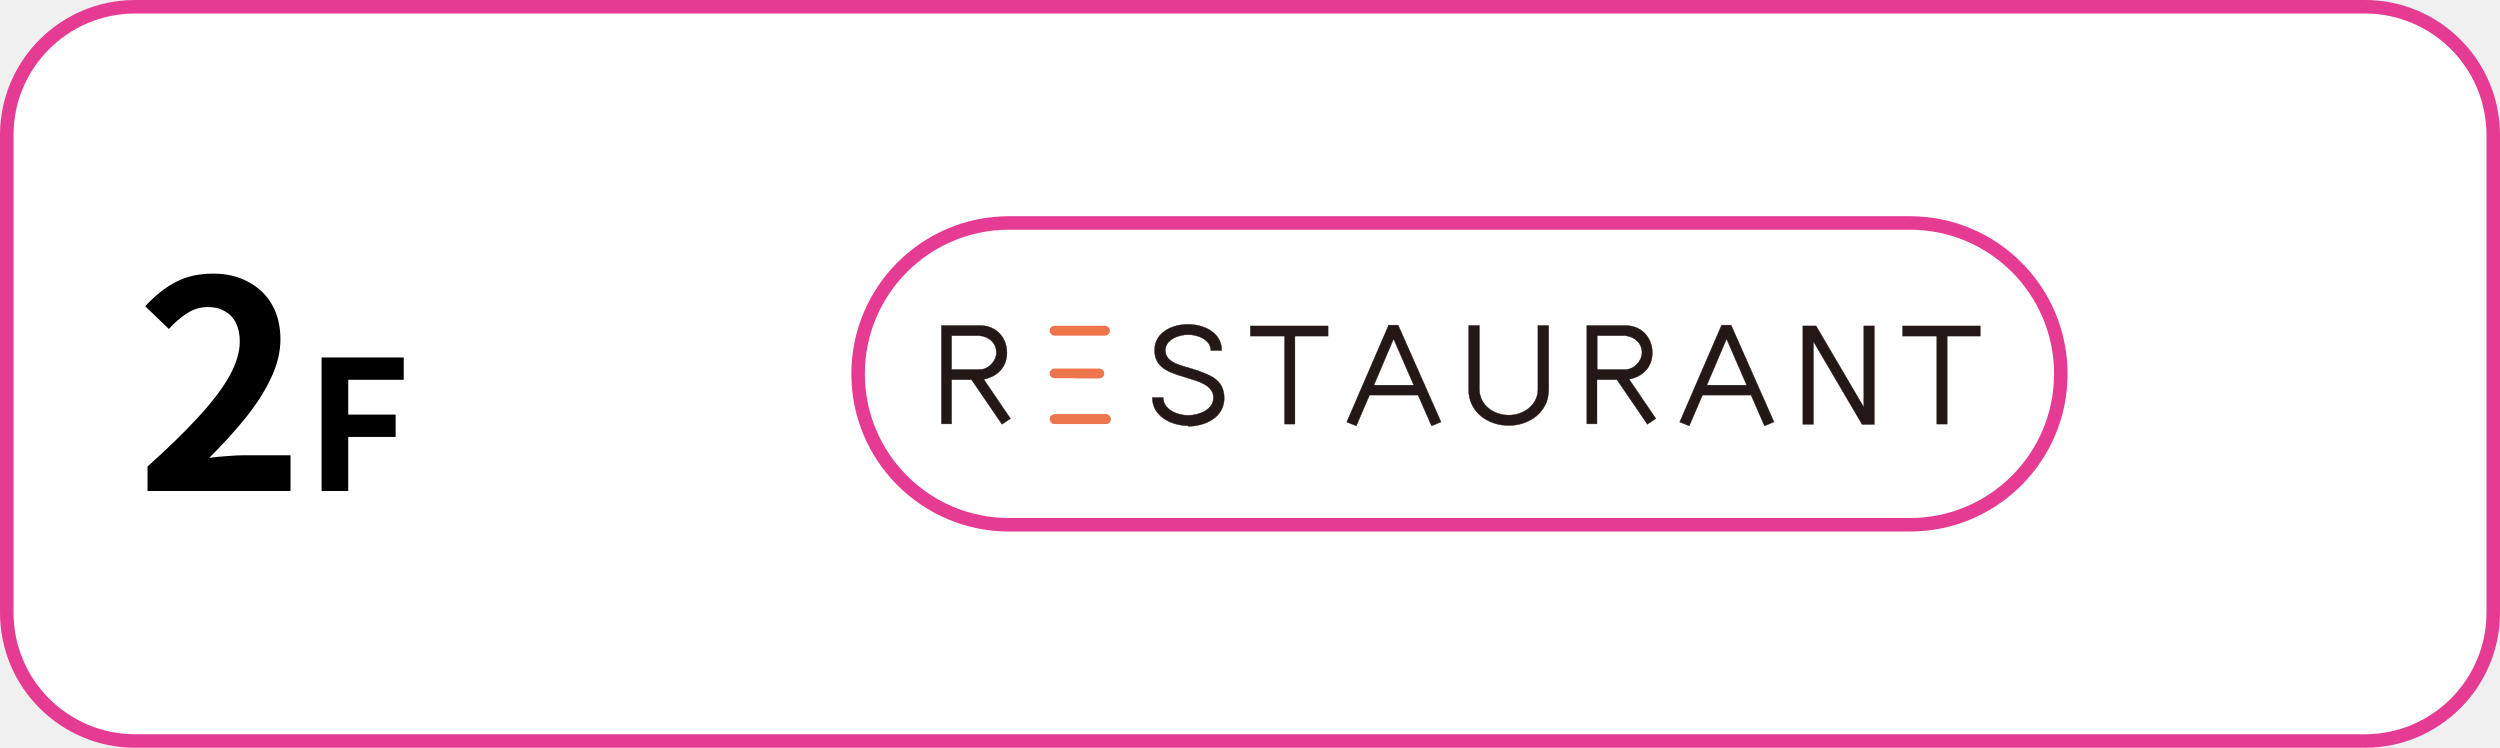
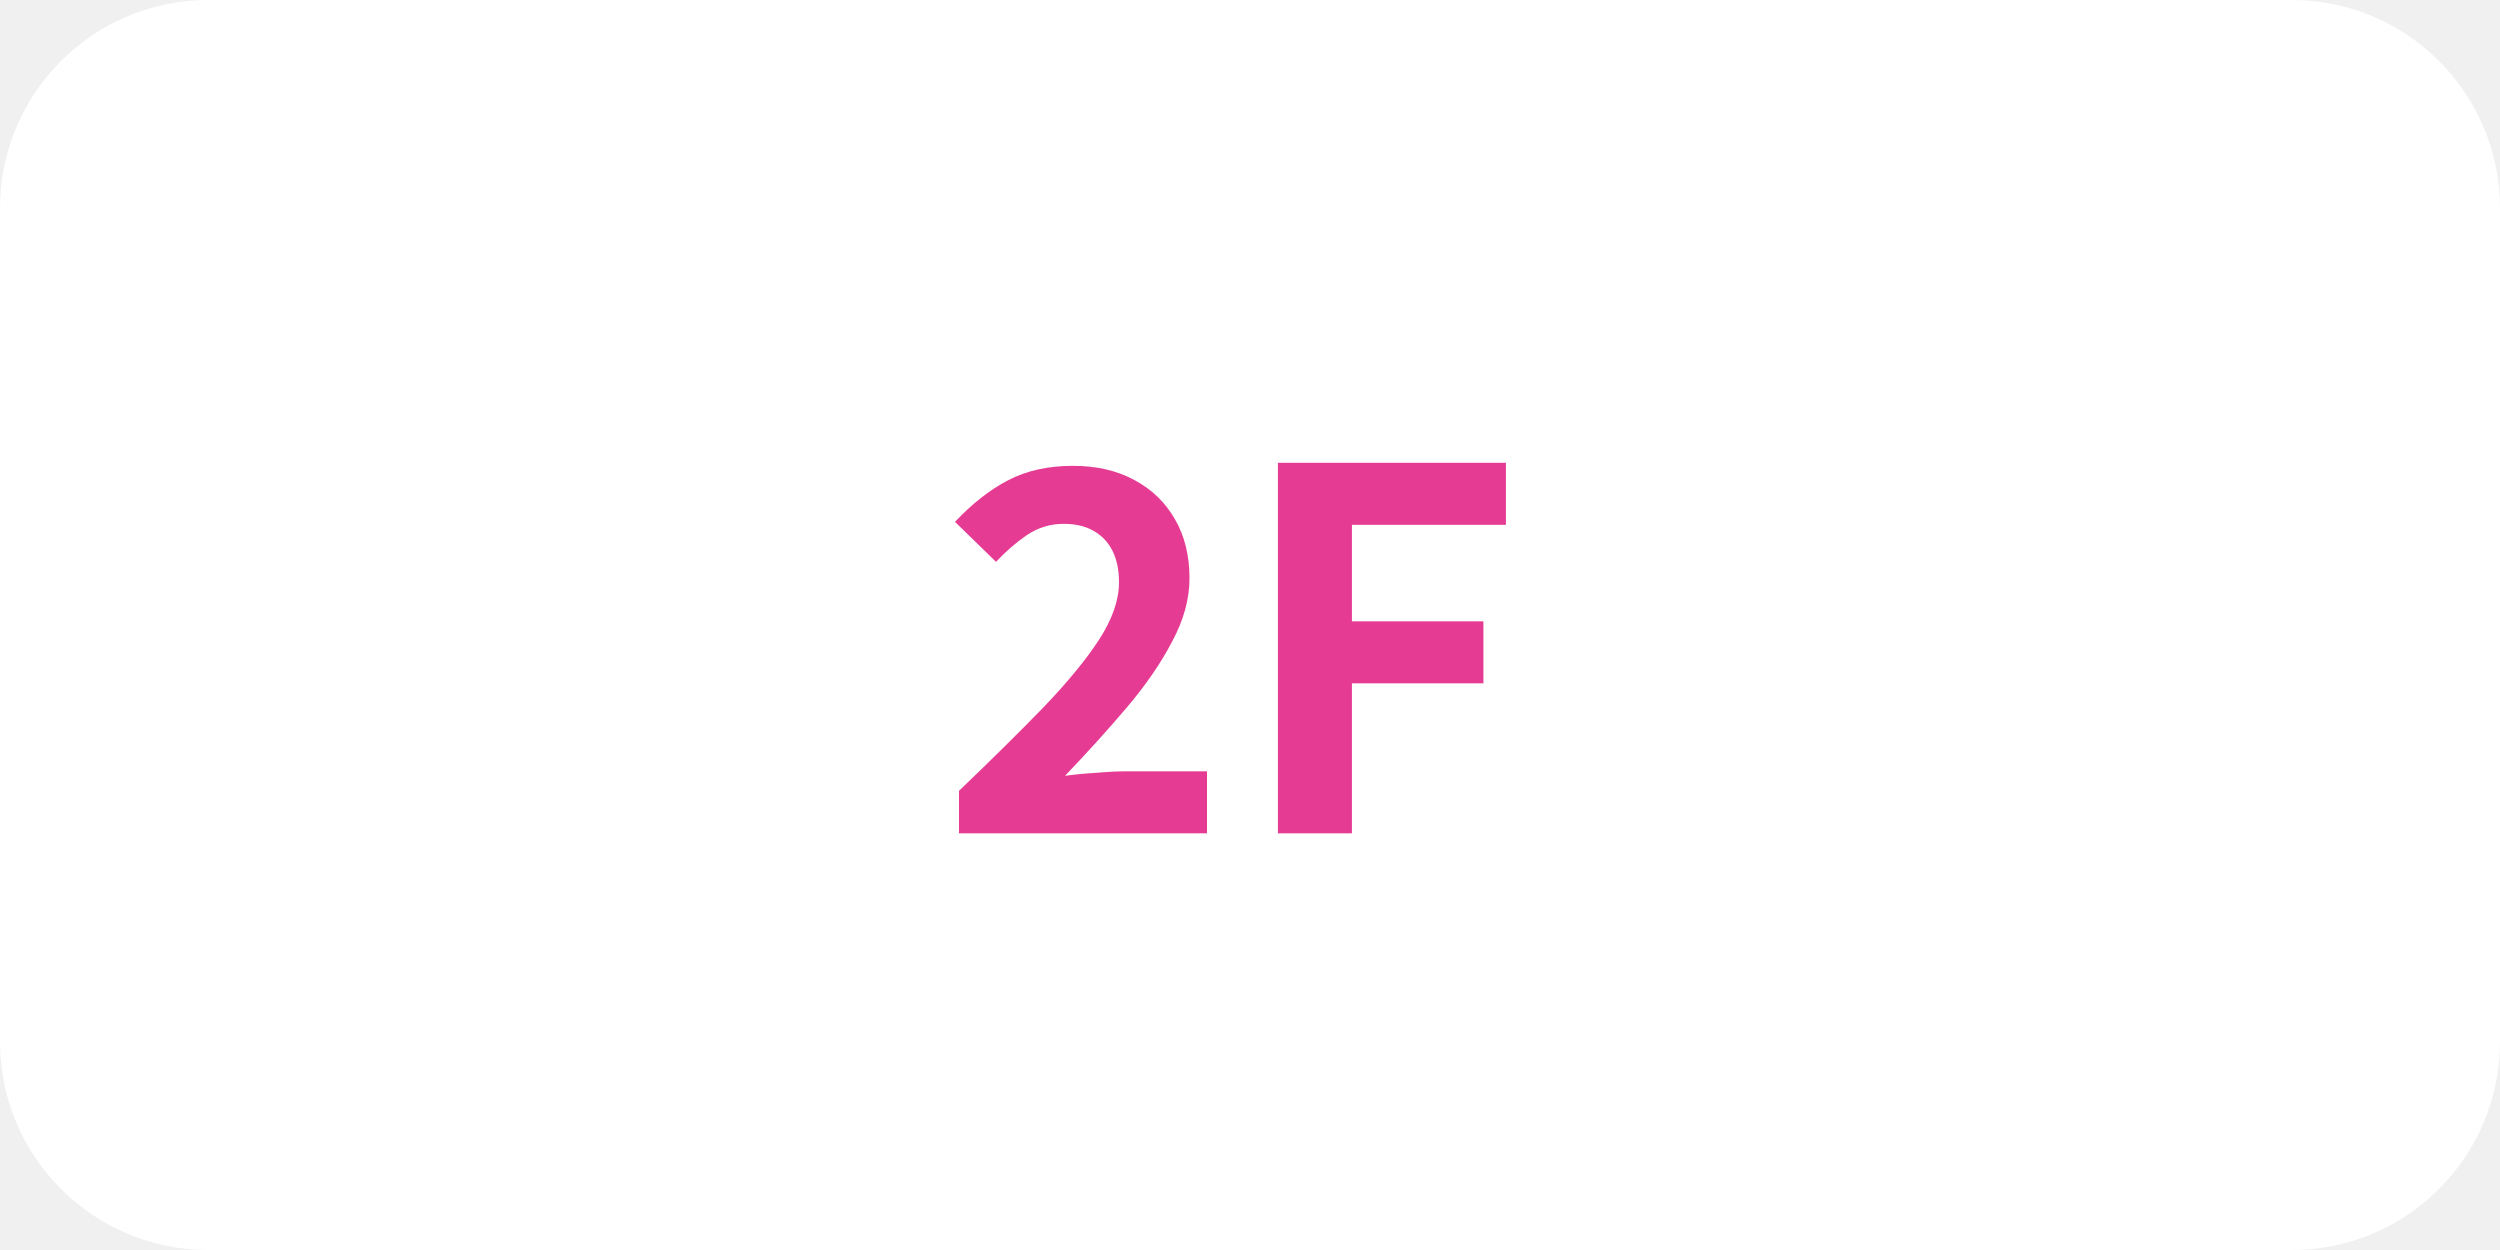
- <svg xmlns="http://www.w3.org/2000/svg" width="555" height="166" viewBox="0 0 555 166" fill="none">
-   <rect x="1.5" y="1.5" width="552" height="163" rx="28.5" fill="white" />
-   <rect x="1.5" y="1.5" width="552" height="163" rx="28.5" stroke="#E63B93" stroke-width="3" />
-   <path d="M32.752 109V103.56C37.061 99.72 40.731 96.157 43.76 92.872C46.832 89.587 49.179 86.536 50.8 83.72C52.421 80.861 53.232 78.216 53.232 75.784C53.232 74.248 52.955 72.904 52.4 71.752C51.845 70.6 51.035 69.725 49.968 69.128C48.944 68.488 47.664 68.168 46.128 68.168C44.421 68.168 42.843 68.659 41.392 69.64C39.984 70.579 38.683 71.709 37.488 73.032L32.24 67.976C34.459 65.587 36.72 63.795 39.024 62.6C41.371 61.363 44.144 60.744 47.344 60.744C50.331 60.744 52.933 61.363 55.152 62.6C57.413 63.795 59.163 65.48 60.4 67.656C61.637 69.832 62.256 72.392 62.256 75.336C62.256 78.195 61.531 81.117 60.08 84.104C58.672 87.048 56.773 89.992 54.384 92.936C51.995 95.88 49.349 98.781 46.448 101.64C47.685 101.469 49.008 101.341 50.416 101.256C51.867 101.128 53.147 101.064 54.256 101.064H64.496V109H32.752ZM71.39 109V79.36H89.63V84.32H77.31V92.04H87.83V97H77.31V109H71.39Z" fill="black" />
-   <rect x="190.5" y="49.5" width="267" height="67" rx="33.5" fill="white" />
-   <rect x="190.5" y="49.5" width="267" height="67" rx="33.5" stroke="#E63B93" stroke-width="3" />
-   <path d="M263.77 94.505C259.996 94.505 255.808 92.389 255.808 88.249H258.247C258.247 90.949 261.377 92.209 263.77 92.209C266.163 92.209 269.385 90.949 269.385 88.293C269.385 85.458 265.841 84.603 263.678 83.928C260.318 82.847 256.314 82.082 256.314 77.761C256.314 73.8 260.18 72 263.724 72C267.268 72 271.226 73.8 271.226 77.806H268.787C268.787 75.376 265.841 74.296 263.77 74.296C261.699 74.296 258.707 75.376 258.707 77.806C258.707 80.642 262.665 81.227 264.875 81.947C268.28 83.117 271.778 84.063 271.778 88.384C271.778 92.704 267.498 94.64 263.77 94.64V94.505Z" fill="#231815" stroke="#231815" stroke-width="0.08" stroke-miterlimit="10" />
-   <path d="M294.837 74.611H287.473V94.145H285.172V74.611H277.577V72.36H294.837V74.611Z" fill="#231815" stroke="#231815" stroke-width="0.08" stroke-miterlimit="10" />
-   <path d="M319.92 93.65L317.803 94.55L314.812 87.708H304.042L301.096 94.55L298.979 93.695L308.276 72.18H310.393L319.92 93.695V93.65ZM313.845 85.503L309.381 75.241L305.008 85.503H313.845Z" fill="#231815" stroke="#231815" stroke-width="0.08" stroke-miterlimit="10" />
-   <path d="M343.807 86.538C343.807 91.399 339.619 94.46 334.925 94.46C330.23 94.46 326.042 91.444 326.042 86.538V72.27H328.435V86.448C328.435 89.869 331.565 92.164 334.925 92.164C338.284 92.164 341.414 89.869 341.414 86.448V72.27H343.807V86.538Z" fill="#231815" stroke="#231815" stroke-width="0.08" stroke-miterlimit="10" />
-   <path d="M367.602 92.93L365.715 94.19L358.95 84.288H354.531V94.1H352.276V72.27H360.929C364.427 72.27 366.82 74.971 366.82 78.301C366.82 81.452 364.749 83.612 361.665 84.198L367.602 92.93ZM360.791 74.521H354.577V82.037H360.837C362.77 82.037 364.519 80.102 364.519 78.301C364.519 76.186 362.908 74.701 360.745 74.521H360.791Z" fill="#231815" stroke="#231815" stroke-width="0.08" stroke-miterlimit="10" />
-   <path d="M393.837 93.65L391.72 94.55L388.728 87.708H377.958L375.013 94.55L372.896 93.695L382.193 72.18H384.31L393.837 93.695V93.65ZM387.762 85.503L383.297 75.241L378.925 85.503H387.762Z" fill="#231815" stroke="#231815" stroke-width="0.08" stroke-miterlimit="10" />
-   <path d="M416.113 94.235H413.398L402.582 75.826V94.19H400.234V72.36H403.18L413.766 90.409V72.36H416.113V94.235Z" fill="#231815" stroke="#231815" stroke-width="0.08" stroke-miterlimit="10" />
-   <path d="M439.632 74.611H432.268V94.145H429.967V74.611H422.373V72.36H439.632V74.611Z" fill="#231815" stroke="#231815" stroke-width="0.08" stroke-miterlimit="10" />
-   <path d="M224.326 92.93L222.439 94.19L215.674 84.288H211.255V94.1H209V72.27H217.653C221.151 72.27 223.544 74.971 223.544 78.301C223.544 81.452 221.473 83.612 218.389 84.198L224.326 92.93ZM217.469 74.521H211.255V82.037H217.515C219.448 82.037 221.197 80.102 221.197 78.301C221.197 76.186 219.586 74.701 217.423 74.521H217.469Z" fill="#231815" stroke="#231815" stroke-width="0.08" stroke-miterlimit="10" />
-   <path d="M239.008 84.018H243.933C244.485 84.018 245.038 83.657 245.13 83.072C245.222 82.397 244.669 81.812 243.979 81.812H234.13C233.531 81.812 233.025 82.307 233.025 82.892C233.025 83.478 233.531 83.973 234.13 83.973H238.962L239.008 84.018Z" fill="#ED754C" />
-   <path d="M238.962 74.52H245.222C245.728 74.52 246.188 74.251 246.326 73.8C246.603 73.035 246.004 72.315 245.268 72.315H234.13C233.531 72.315 233.025 72.81 233.025 73.395C233.025 74.025 233.531 74.52 234.176 74.52H239.008H238.962Z" fill="#ED754C" />
-   <path d="M245.406 91.939H239.008H235.326H234.176C233.531 91.939 233.025 92.434 233.025 93.065C233.025 93.65 233.531 94.145 234.13 94.145H245.498C246.188 94.145 246.741 93.56 246.603 92.84C246.511 92.299 245.958 91.894 245.406 91.894V91.939Z" fill="#ED754C" />
+ <svg xmlns="http://www.w3.org/2000/svg" width="120" height="60" viewBox="0 0 120 60" fill="none">
+   <rect width="120" height="60" rx="10" fill="white" />
+   <path d="M46.032 40V37.96C47.568 36.488 48.912 35.16 50.064 33.976C51.216 32.776 52.112 31.688 52.752 30.712C53.392 29.72 53.712 28.8 53.712 27.952C53.712 27.36 53.608 26.856 53.4 26.44C53.192 26.024 52.888 25.704 52.488 25.48C52.104 25.256 51.624 25.144 51.048 25.144C50.408 25.144 49.816 25.328 49.272 25.696C48.744 26.064 48.256 26.488 47.808 26.968L45.84 25.048C46.672 24.168 47.52 23.504 48.384 23.056C49.264 22.592 50.304 22.36 51.504 22.36C52.624 22.36 53.6 22.584 54.432 23.032C55.28 23.48 55.936 24.112 56.4 24.928C56.864 25.728 57.096 26.672 57.096 27.76C57.096 28.752 56.816 29.768 56.256 30.808C55.712 31.848 54.984 32.904 54.072 33.976C53.176 35.032 52.192 36.12 51.12 37.24C51.568 37.176 52.064 37.128 52.608 37.096C53.152 37.048 53.632 37.024 54.048 37.024H57.936V40H46.032ZM61.34 40V22.216H72.284V25.192H64.892V29.824H71.204V32.8H64.892V40H61.34Z" fill="#E63B93" />
</svg>
